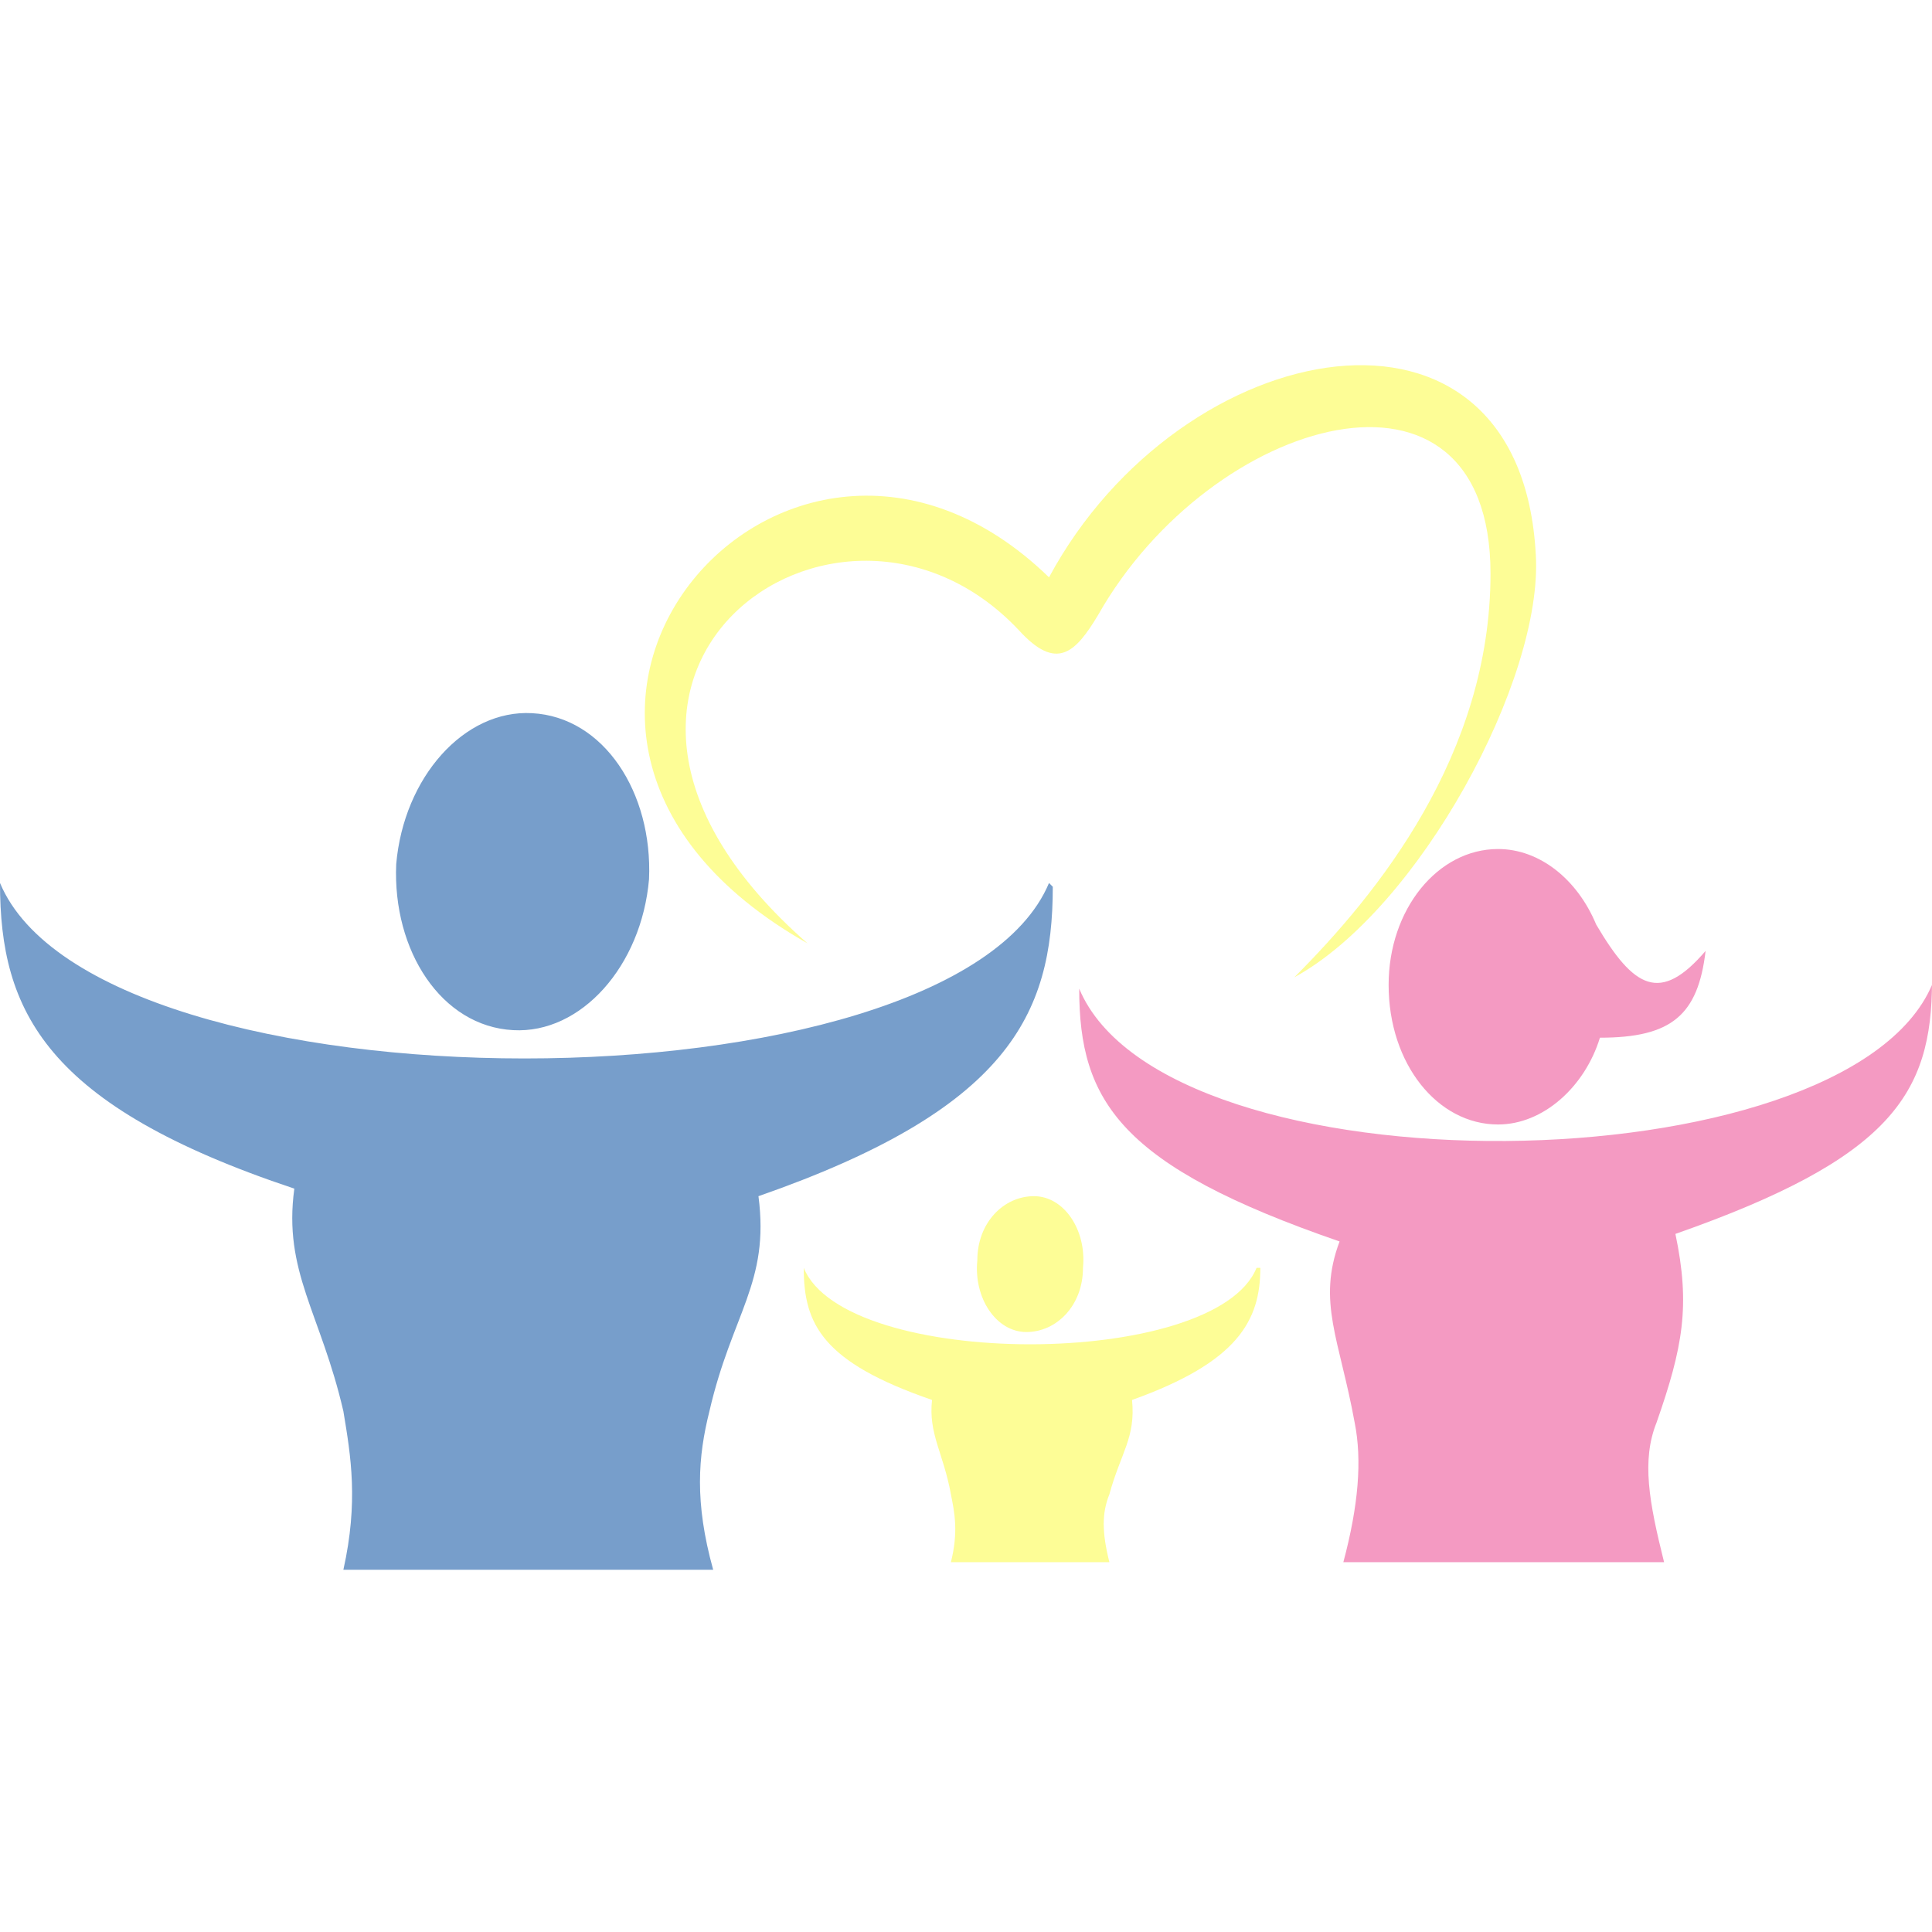
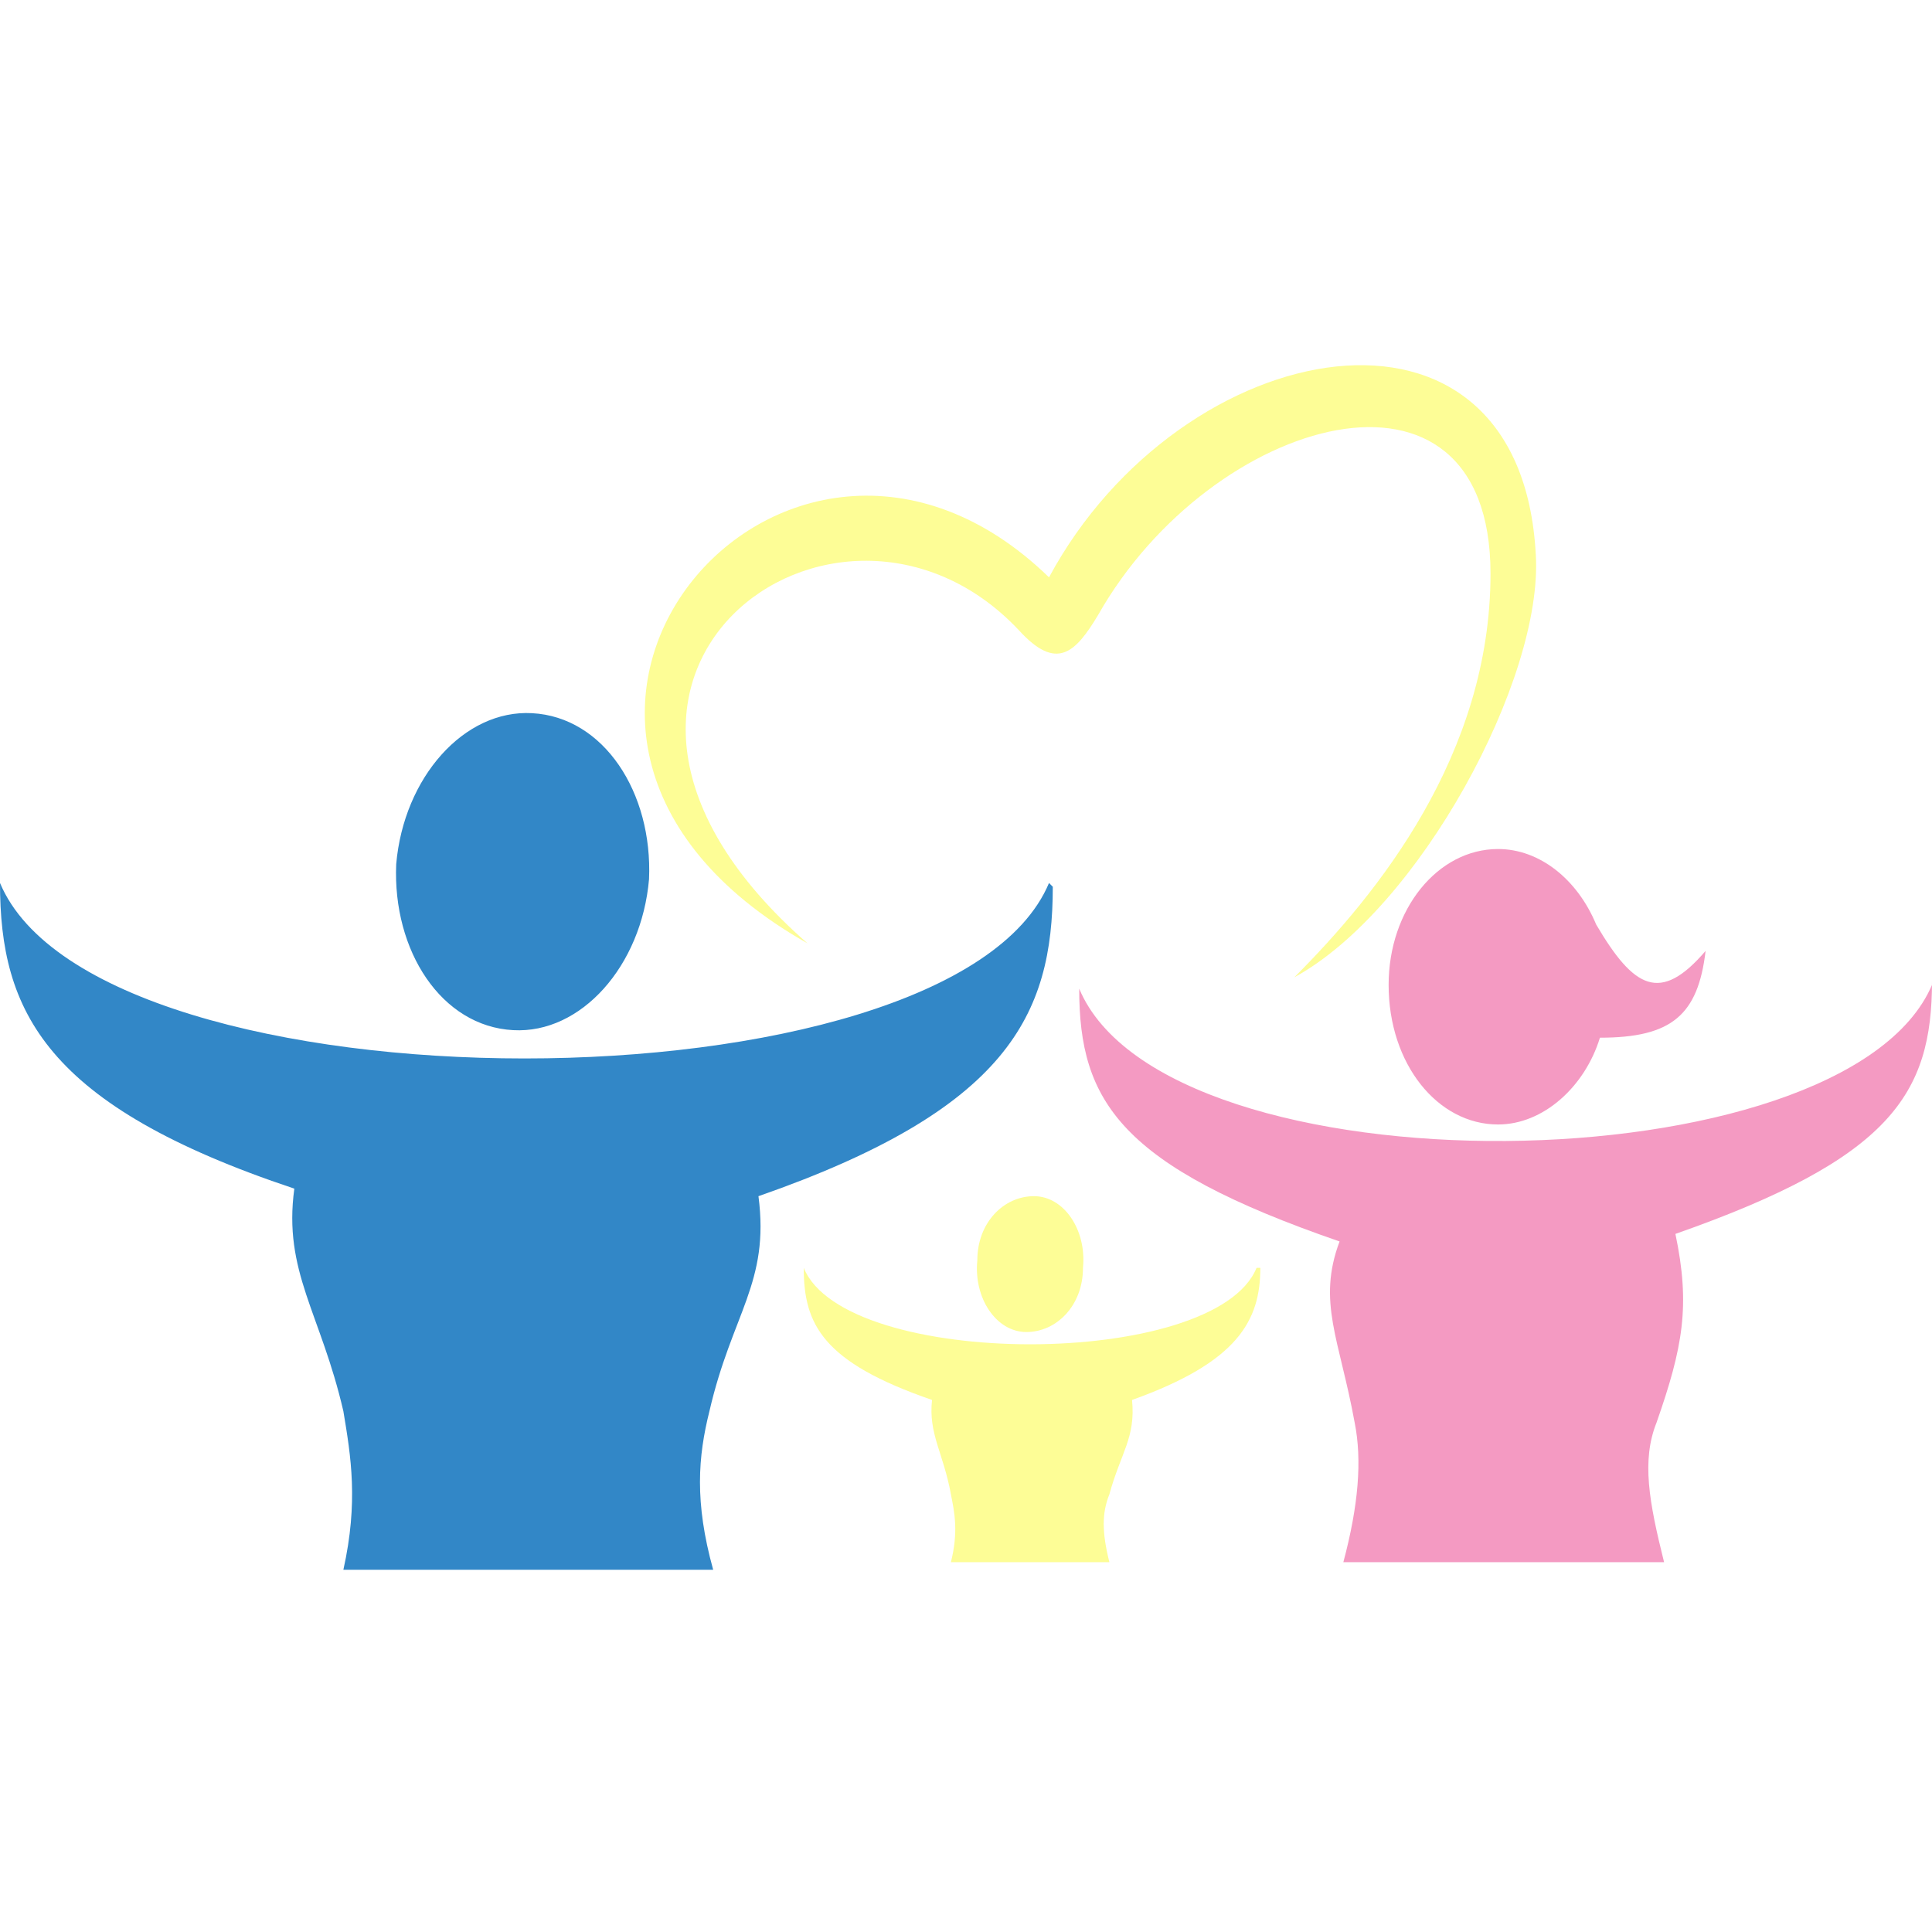
<svg xmlns="http://www.w3.org/2000/svg" height="512px" style="shape-rendering:geometricPrecision; text-rendering:geometricPrecision; image-rendering:optimizeQuality; fill-rule:evenodd; clip-rule:evenodd" version="1.1" viewBox="0 0 512 512" width="512px" xml:space="preserve">
  <defs>
    <style type="text/css">
   
    .fil2 {fill:#F49AC2}
-     .fil0 {fill:#779ECB}
+     .fil0 {fill:#3287C7}
    .fil1 {fill:#FDFD96}
   
  </style>
  </defs>
  <g id="Layer_x0020_1">
    <g id="_380415208">
      <path class="fil0" d="M172 233c1,-23 -12,-43 -31,-44 -18,-1 -34,17 -36,40 -1,23 12,43 31,44 18,1 34,-17 36,-40zm106 1c-26,62 -252,62 -278,0 0,34 12,59 78,81 -3,22 7,33 13,59 2,12 4,24 0,42 33,0 65,0 98,0 -5,-18 -4,-30 -1,-42 6,-26 16,-34 13,-57 66,-23 78,-48 78,-82z" />
      <path class="fil1" d="M287 336c1,-10 -5,-19 -13,-19 -8,0 -15,7 -15,17 -1,10 5,19 13,19 8,0 15,-7 15,-17zm46 0c-11,27 -109,27 -120,0 0,15 5,25 34,35 -1,9 3,14 5,25 1,5 2,10 0,18 14,0 28,0 42,0 -2,-8 -2,-13 0,-18 3,-11 7,-15 6,-25 28,-10 34,-21 34,-35z" />
      <path class="fil2" d="M397 298c-16,0 -29,-16 -29,-37 0,-20 13,-36 29,-36 11,0 21,8 26,20 10,17 17,21 29,7 -2,17 -9,23 -28,23 -4,13 -15,23 -27,23zm115 -37c-23,54 -203,56 -226,1 0,30 11,47 69,67 -6,16 0,26 4,48 2,10 1,22 -3,37 28,0 57,0 85,0 -4,-16 -6,-27 -2,-37 7,-20 9,-31 5,-50 57,-20 68,-37 68,-67z" />
      <path class="fil1" d="M343 259c22,-22 52,-59 52,-107 0,-63 -74,-42 -104,11 -6,10 -11,15 -21,4 -48,-51 -136,13 -56,83 -99,-56 -6,-165 64,-97 35,-65 125,-82 129,-6 2,33 -31,94 -64,112z" />
    </g>
  </g>
</svg>
